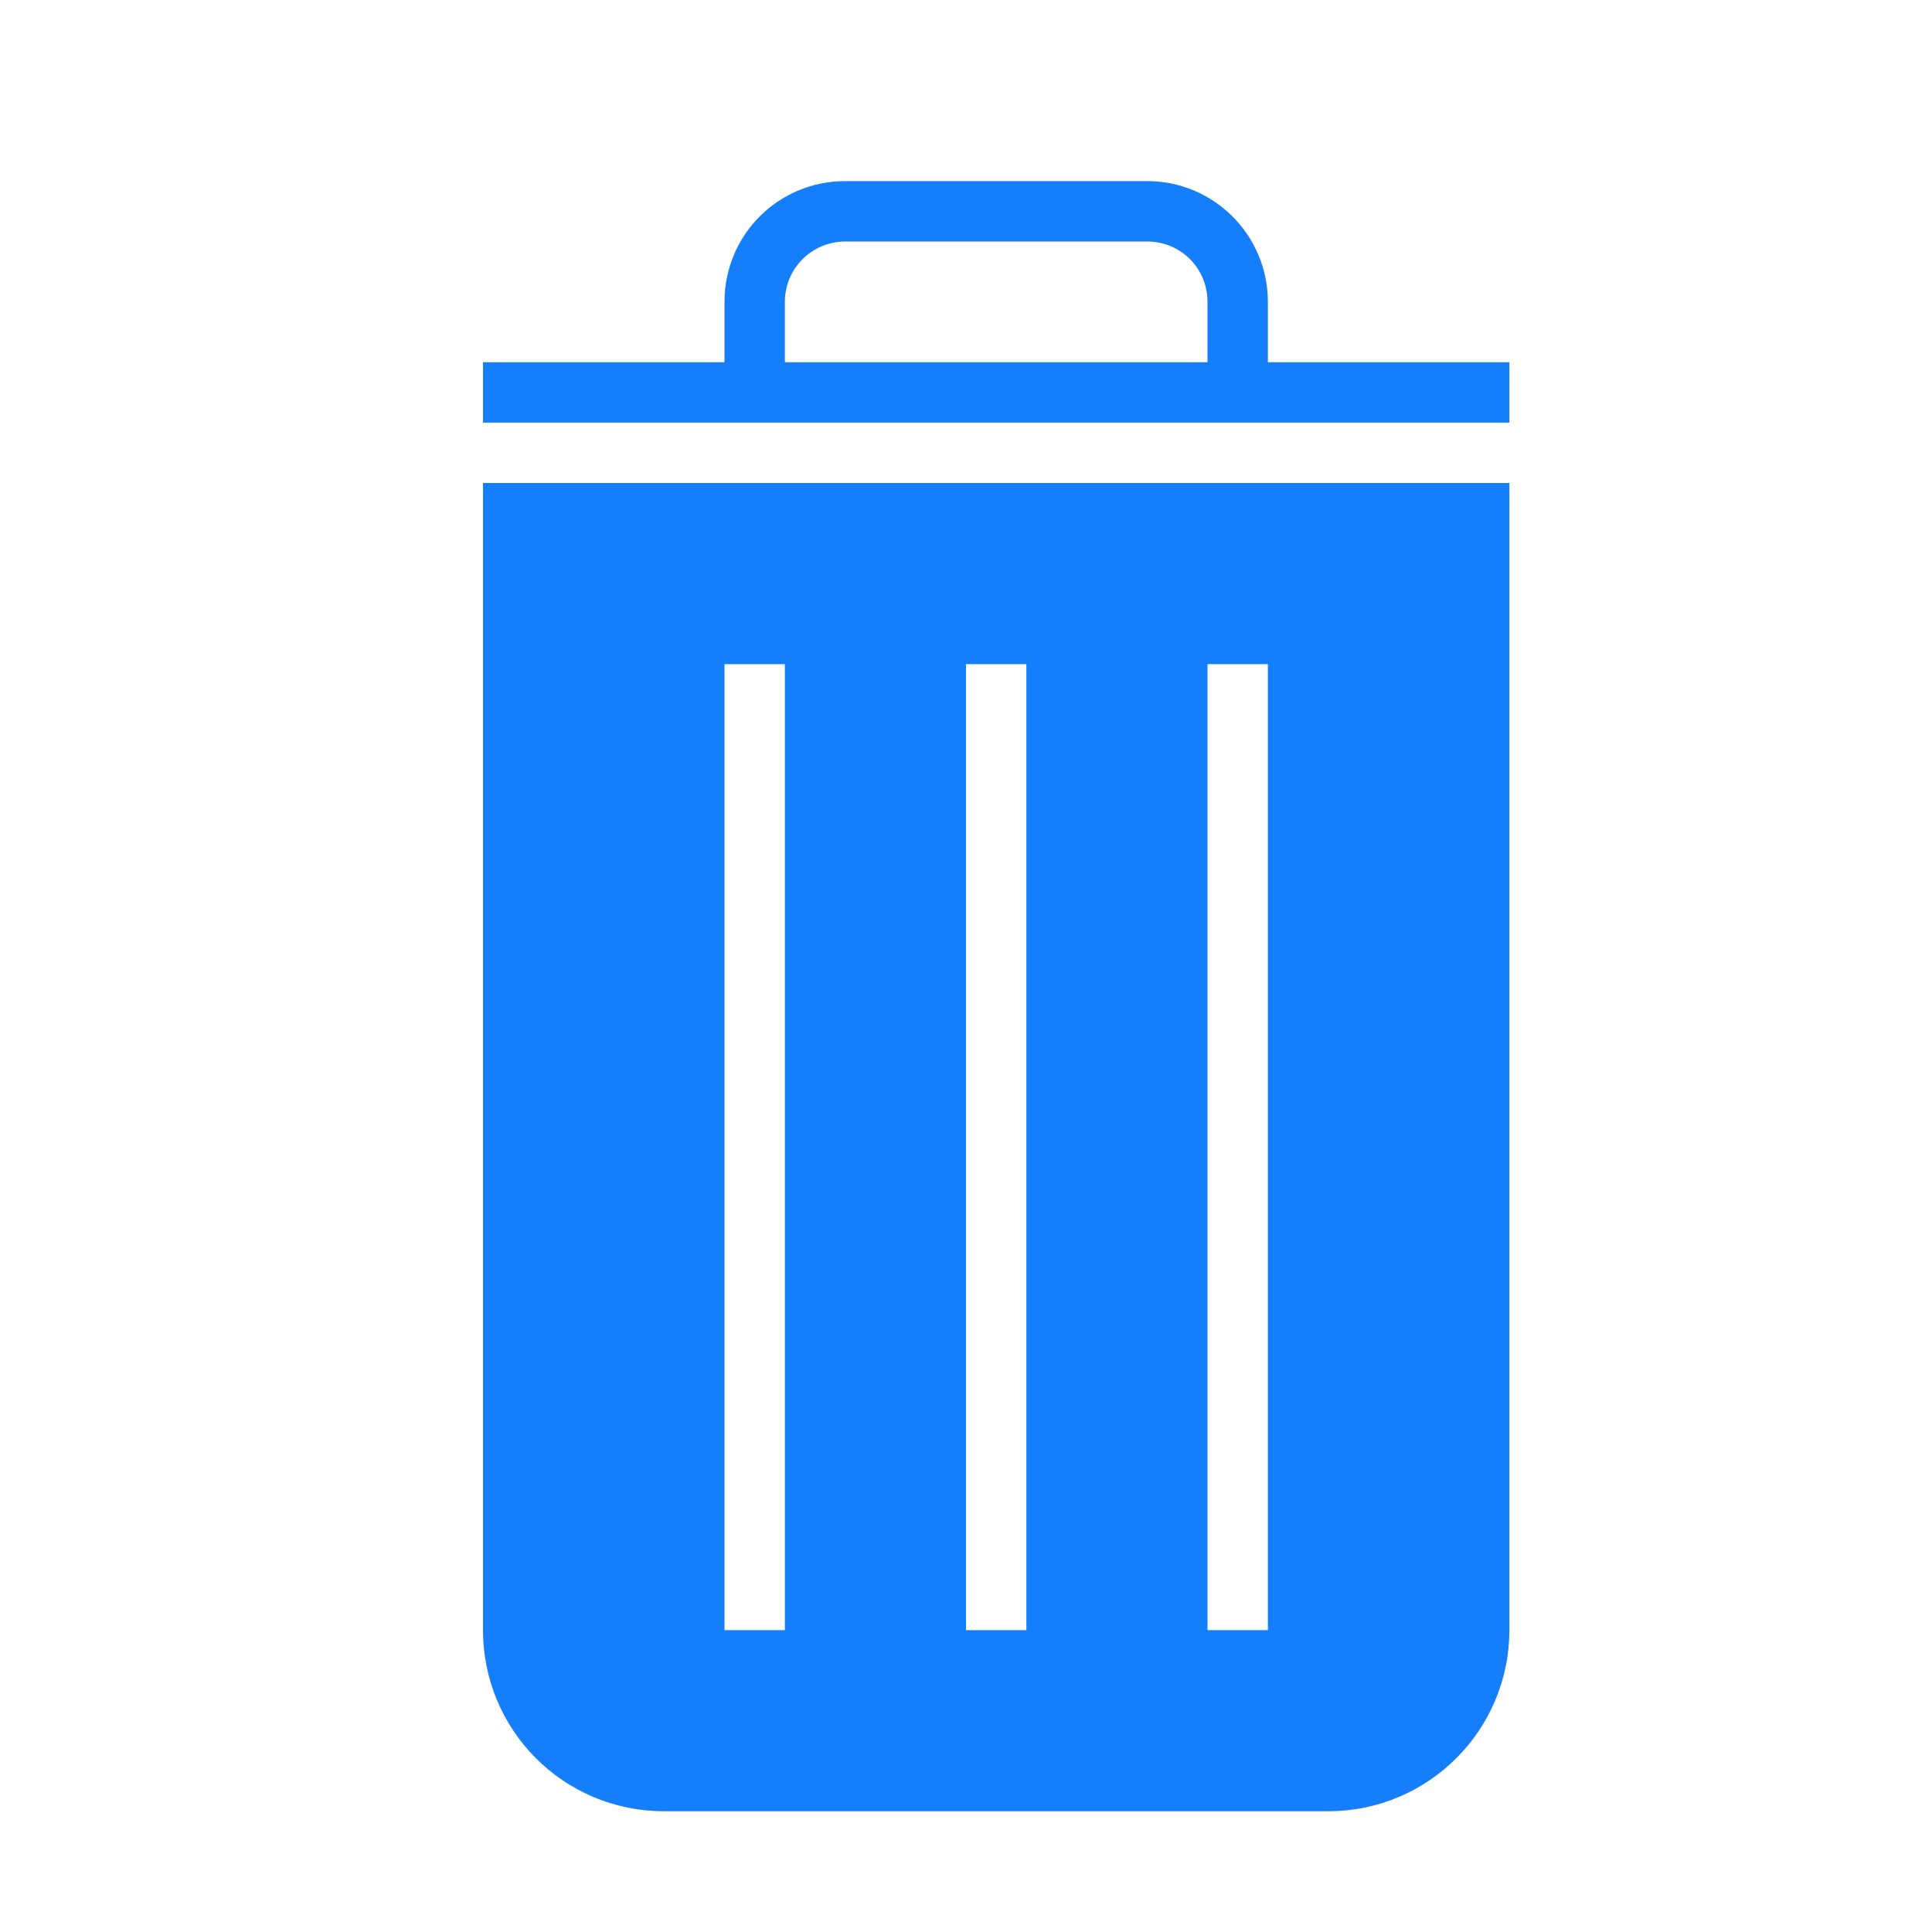
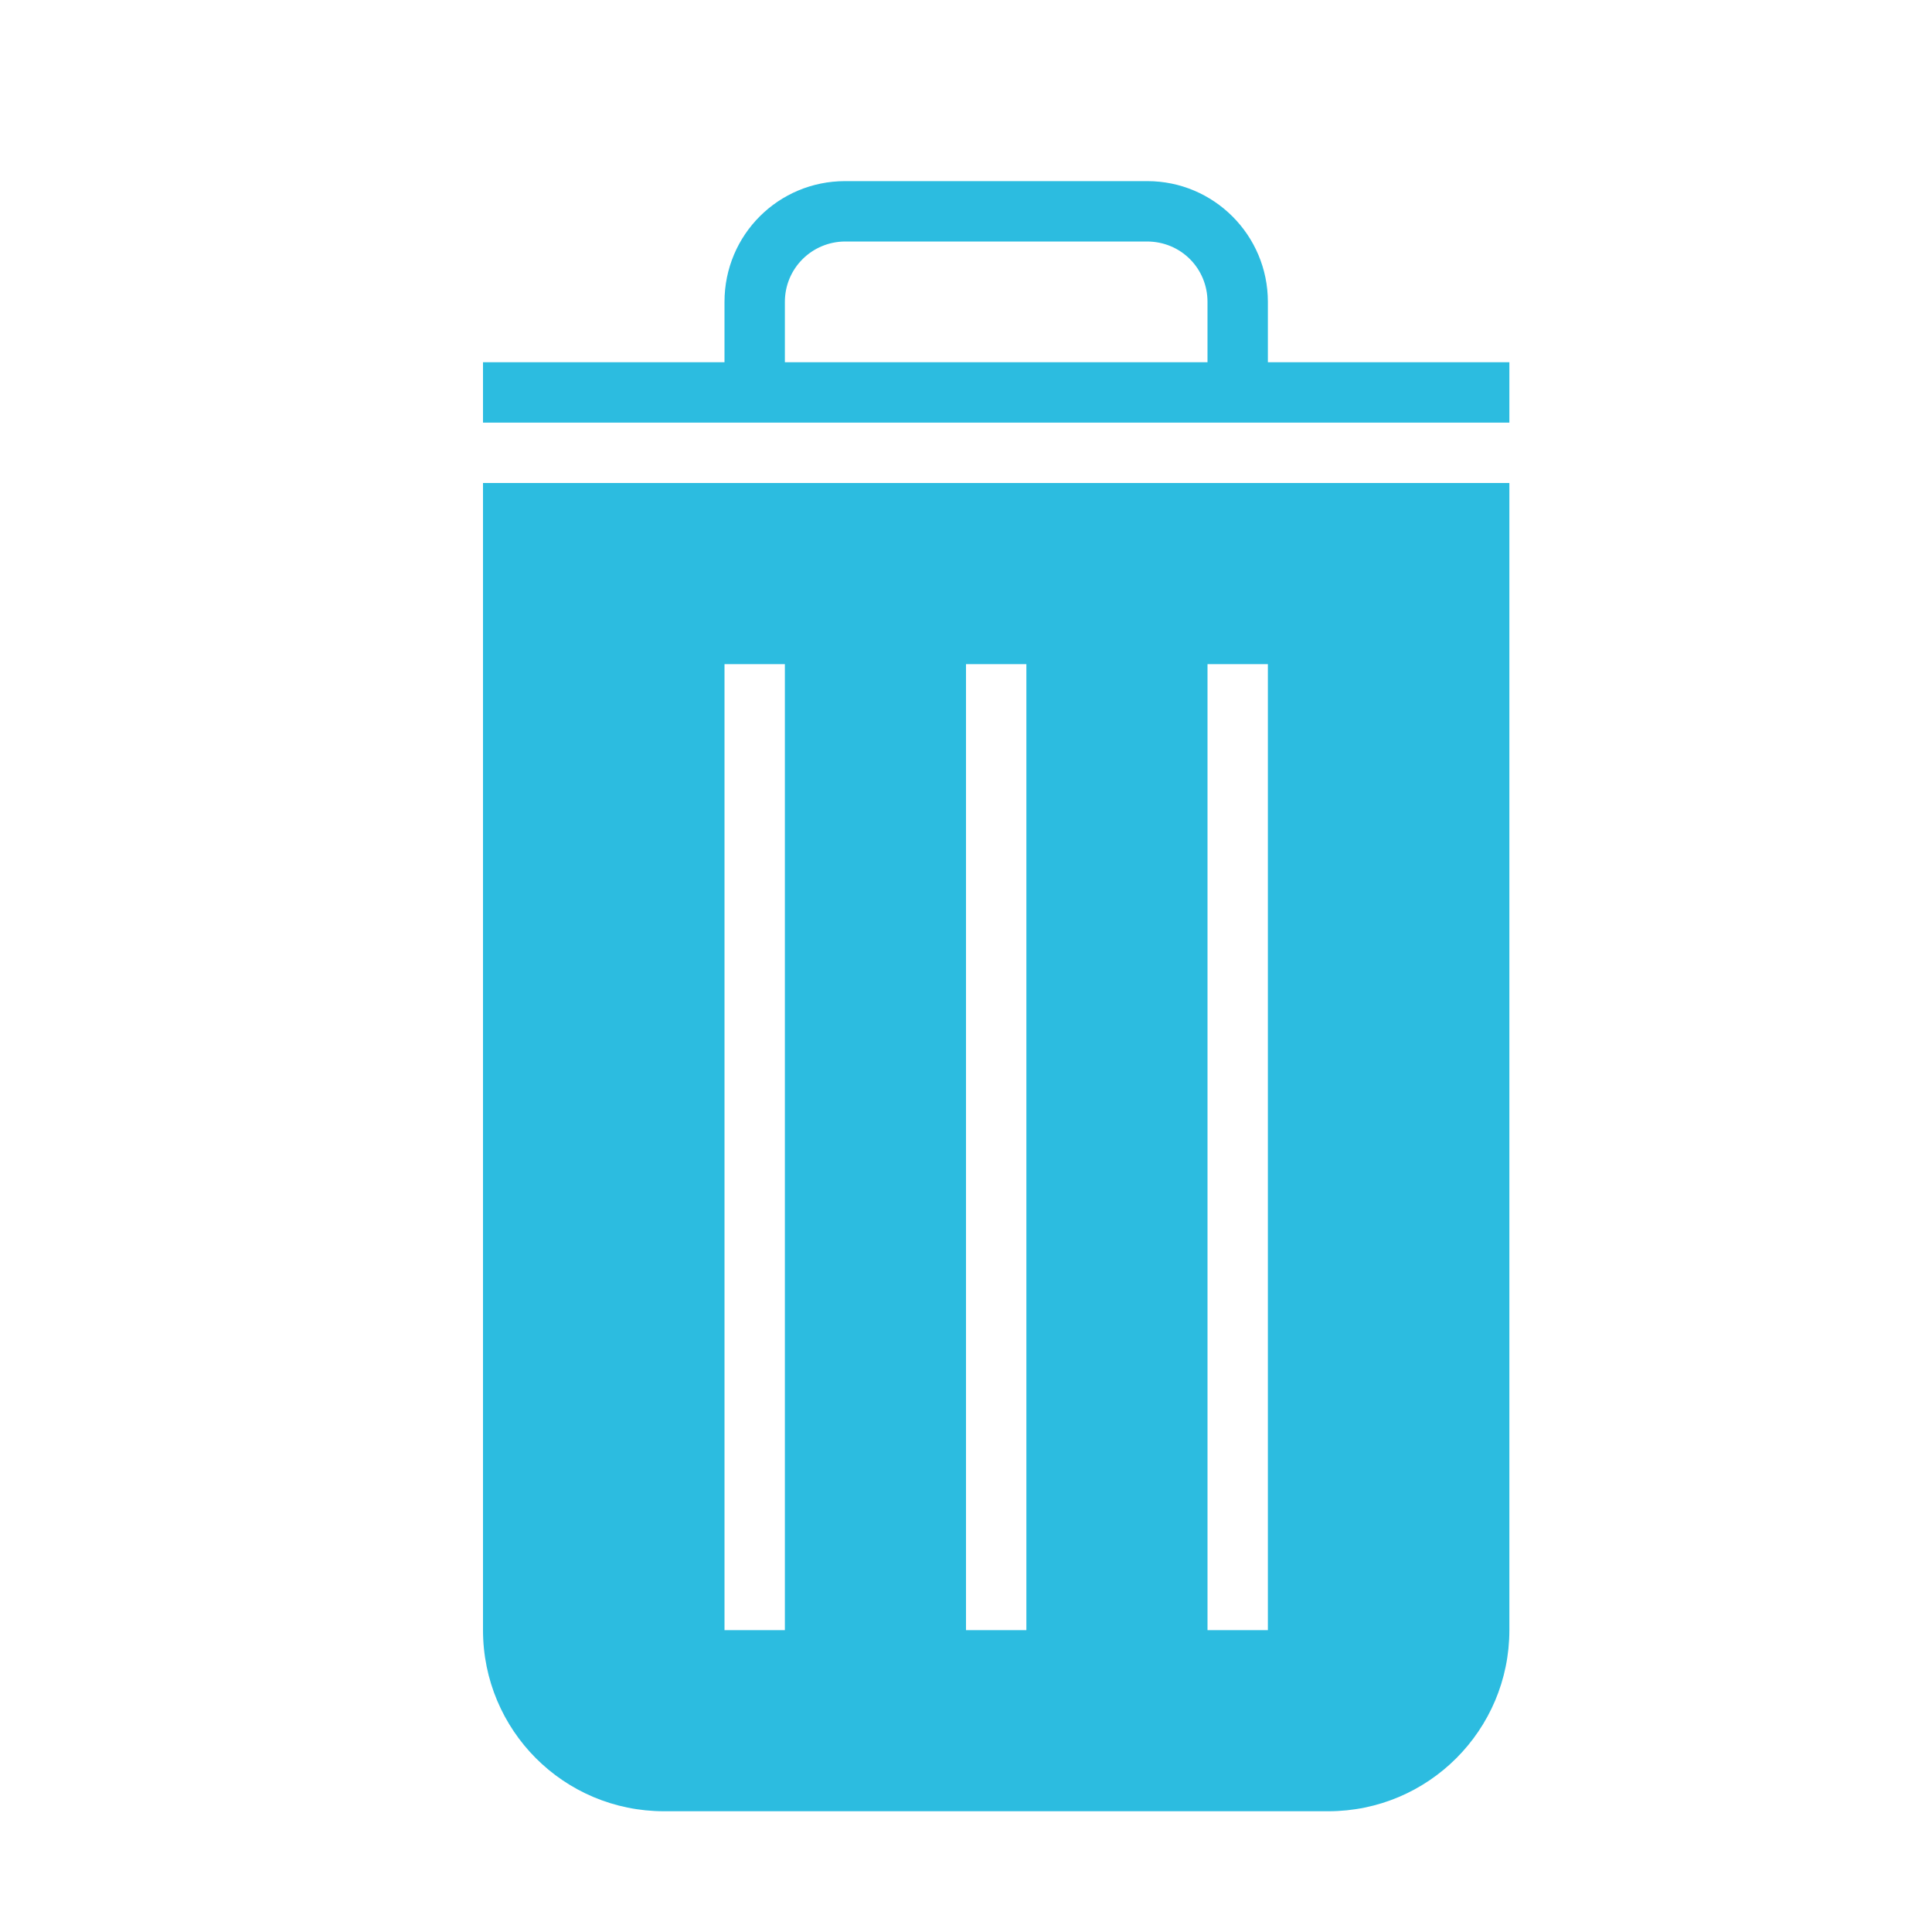
<svg xmlns="http://www.w3.org/2000/svg" height="32px" version="1.1" viewBox="0 0 32 32" width="32px">
  <defs />
  <g fill="none" fill-rule="evenodd" id="Page-1" stroke="none" stroke-width="1">
-     <g fill="#157EFB" id="icon-26-trash-can">
+     <g fill="#2cbce0" id="icon-26-trash-can">
      <path d="M21,6 L25,6 L25,7 L8,7 L8,6 L12,6 L12,5 C12,3.888 12.894,3 13.997,3 L19.003,3 C20.104,3 21,3.895 21,5 L21,6 L21,6 Z M8,8 L8,26.999 C8,28.656 9.334,30 11,30 L22,30 C23.657,30 25,28.657 25,26.999 L25,8 L8,8 L8,8 Z M12,11 L12,27 L13,27 L13,11 L12,11 L12,11 Z M16,11 L16,27 L17,27 L17,11 L16,11 L16,11 Z M20,11 L20,27 L21,27 L21,11 L20,11 L20,11 Z M14.003,4 C13.449,4 13,4.444 13,5 L13,6 L20,6 L20,5 C20,4.448 19.562,4 18.997,4 L14.003,4 L14.003,4 Z" id="trash-can" />
    </g>
  </g>
</svg>
